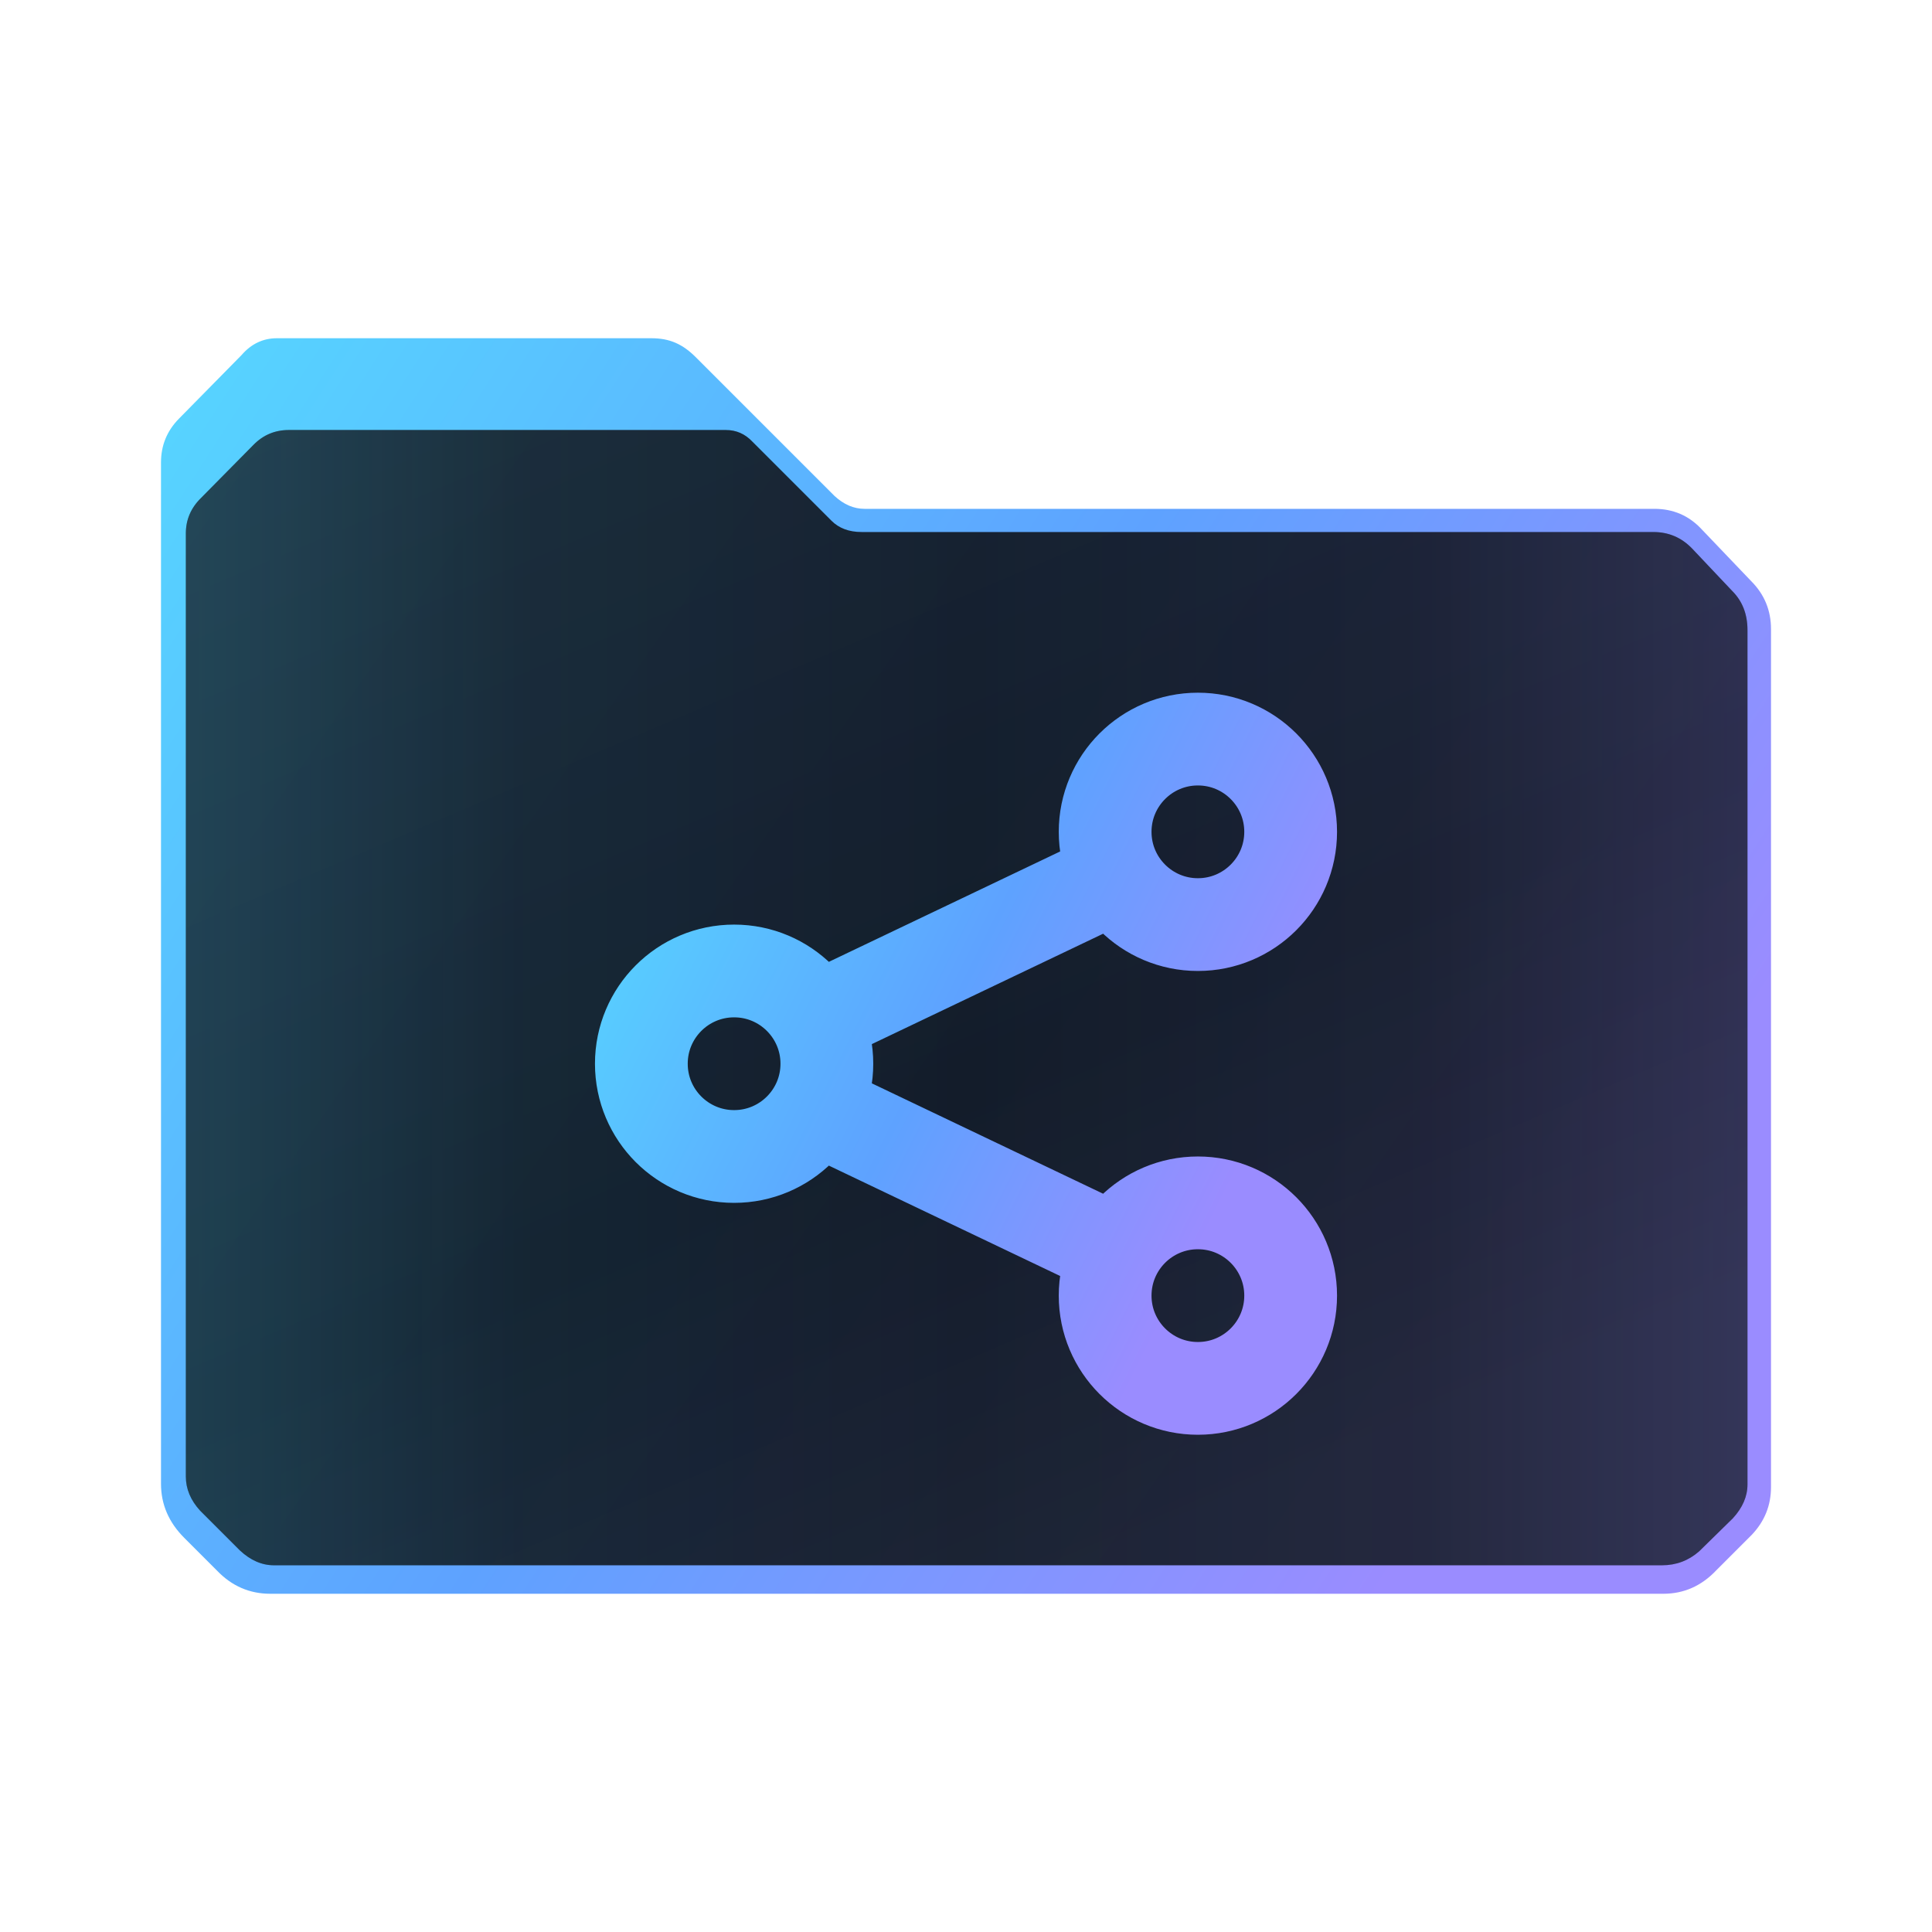
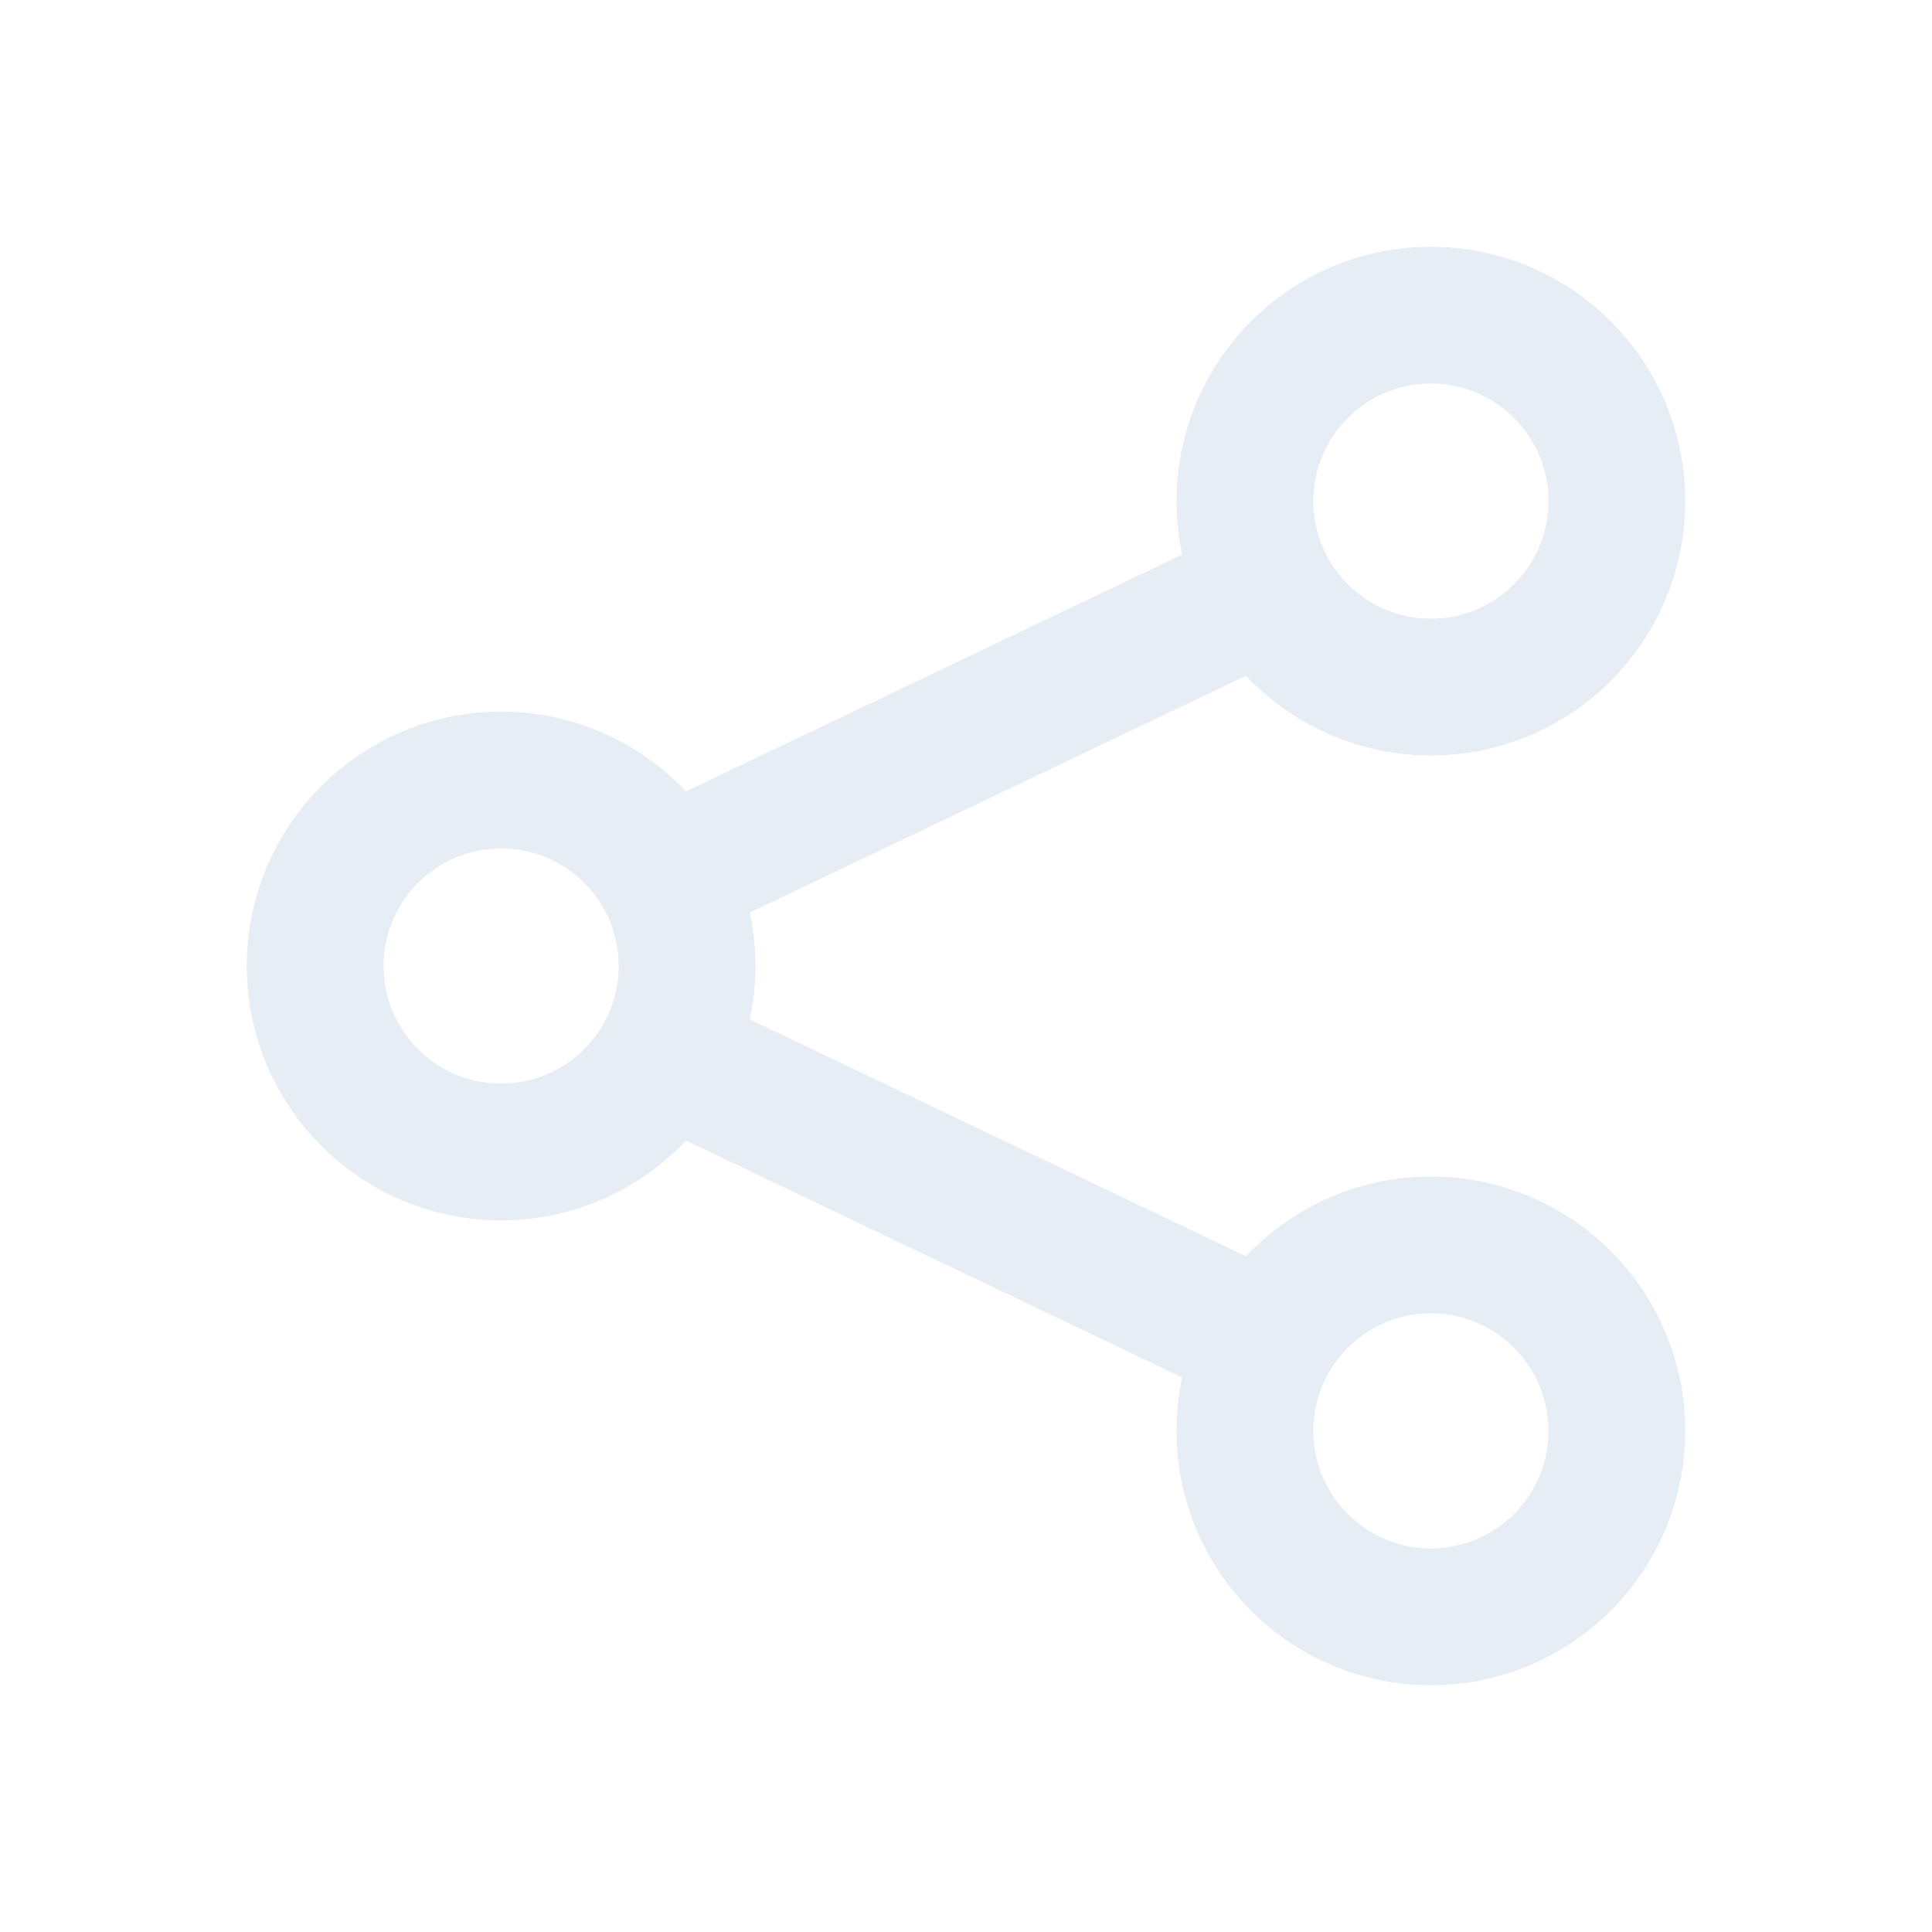
- <svg xmlns="http://www.w3.org/2000/svg" id="svg14" width="24" height="24" viewBox="0 0 24 24">
+ <svg xmlns="http://www.w3.org/2000/svg" width="24" height="24" viewBox="0 0 24 24">
  <style id="current-color-scheme" type="text/css">
 .ColorScheme-Text { color:#e7edf5; }
 .ColorScheme-Background { color:#0c1118; }
 .ColorScheme-Highlight { color:#5ea2ff; }
 .ColorScheme-HighlightedText { color:#081018; }
 .ColorScheme-PositiveText { color:#79d97f; }
 .ColorScheme-NeutralText { color:#f2c46b; }
 .ColorScheme-NegativeText { color:#ff718c; }
-  .HoloNight-background { color:#0c1118; }
-  .HoloNight-surface { color:#131a24; }
-  .HoloNight-accentCyan { color:#56d7ff; }
-  .HoloNight-accentBlue { color:#5ea2ff; }
-  .HoloNight-accentViolet { color:#9a8cff; }
</style>
-   <defs id="defs10">
-     <linearGradient id="rim" x1="0" x2="1" y1="0" y2=".5">
-       <stop id="stop1" class="HoloNight-accentCyan" offset="0" stop-color="currentColor" />
-       <stop id="stop2" class="HoloNight-accentBlue" offset=".55" stop-color="currentColor" />
-       <stop id="stop3" class="HoloNight-accentViolet" offset="1" stop-color="currentColor" />
-     </linearGradient>
-     <linearGradient id="face" x1="0" x2=".6" y1="0" y2="1">
-       <stop id="stop4" class="HoloNight-surface" offset="0" stop-color="currentColor" />
-       <stop id="stop5" offset=".65" stop-color="currentColor" class="HoloNight-background" />
-       <stop id="stop6" class="HoloNight-surface" offset="1" stop-color="currentColor" />
-     </linearGradient>
-     <linearGradient id="face-edge-light" x1="0" x2="1" y1="0" y2="0">
-       <stop id="face-edge-left" class="HoloNight-accentCyan" offset="0" stop-color="currentColor" stop-opacity=".18" />
-       <stop id="face-edge-left-fade" class="HoloNight-accentCyan" offset=".22" stop-color="currentColor" stop-opacity=".045" />
-       <stop id="face-edge-center" class="HoloNight-accentBlue" offset=".5" stop-color="currentColor" stop-opacity="0" />
-       <stop id="face-edge-right-fade" class="HoloNight-accentViolet" offset=".78" stop-color="currentColor" stop-opacity=".045" />
-       <stop id="face-edge-right" class="HoloNight-accentViolet" offset="1" stop-color="currentColor" stop-opacity=".18" />
-     </linearGradient>
-   </defs>
-   <g id="artwork" transform="translate(12 12) scale(0.8230453) translate(-16 -15.525)">
-     <path id="folder" fill="url(#rim)" d="M5.6 6.05h5.65c.275 0 .475.085.685.3l2.08 2.08q.21.195.455.195h11.92q.425 0 .71.305l.75.785q.3.3.3.725v12.95q0 .415-.29.72l-.535.535q-.335.355-.8.355H5.5q-.47 0-.805-.35l-.495-.495q-.35-.35-.35-.815V7.925q0-.385.27-.66l.945-.96q.22-.255.535-.255" />
-     <path id="recessed-face" fill="url(#face)" d="M5.78 7.435h6.595q.235 0 .4.175l1.195 1.195q.17.17.455.17h11.95q.345 0 .585.25l.605.64q.23.23.23.59V23.35q0 .27-.22.51l-.51.5q-.24.21-.56.21H5.555q-.275 0-.515-.225l-.6-.6q-.215-.235-.215-.515V8.995q0-.31.23-.535l.79-.8q.22-.225.535-.225" />
-     <path id="face-tint" fill="url(#rim)" opacity=".08" d="M5.78 7.435h6.595q.235 0 .4.175l1.195 1.195q.17.17.455.17h11.95q.345 0 .585.25l.605.64q.23.23.23.59V23.35q0 .27-.22.51l-.51.5q-.24.21-.56.21H5.555q-.275 0-.515-.225l-.6-.6q-.215-.235-.215-.515V8.995q0-.31.23-.535l.79-.8q.22-.225.535-.225" />
-     <path id="face-edge-shading" fill="url(#face-edge-light)" d="M5.78 7.435h6.595q.235 0 .4.175l1.195 1.195q.17.17.455.17h11.95q.345 0 .585.25l.605.64q.23.23.23.59V23.35q0 .27-.22.51l-.51.5q-.24.21-.56.21H5.555q-.275 0-.515-.225l-.6-.6q-.215-.235-.215-.515V8.995q0-.31.23-.535l.79-.8q.22-.225.535-.225" />
-     <path id="public" fill="none" stroke="url(#rim)" stroke-width="1.4" stroke-linejoin="round" stroke-linecap="round" d="M13.8 16.3l4.4-2.1 M13.8 17.7l4.4 2.1 M13.9 17a1.4 1.4 0 1 1-2.8 0 1.4 1.4 0 1 1 2.8 0Z M20.9 13.5a1.4 1.4 0 1 1-2.8 0 1.4 1.4 0 1 1 2.8 0Z M20.9 20.5a1.4 1.4 0 1 1-2.8 0 1.4 1.4 0 1 1 2.8 0Z" />
-   </g>
+   <path id="public" class="ColorScheme-Text" fill="none" stroke="currentColor" stroke-width="1.03" stroke-linejoin="round" stroke-linecap="round" transform="translate(12 12) scale(1.65) translate(-16 -17)" d="M13.8 16.3l4.4-2.1 M13.8 17.7l4.4 2.1 M13.9 17a1.4 1.4 0 1 1-2.8 0 1.4 1.4 0 1 1 2.8 0Z M20.9 13.5a1.4 1.4 0 1 1-2.8 0 1.4 1.4 0 1 1 2.8 0Z M20.9 20.5a1.4 1.4 0 1 1-2.8 0 1.4 1.4 0 1 1 2.8 0Z" />
</svg>
